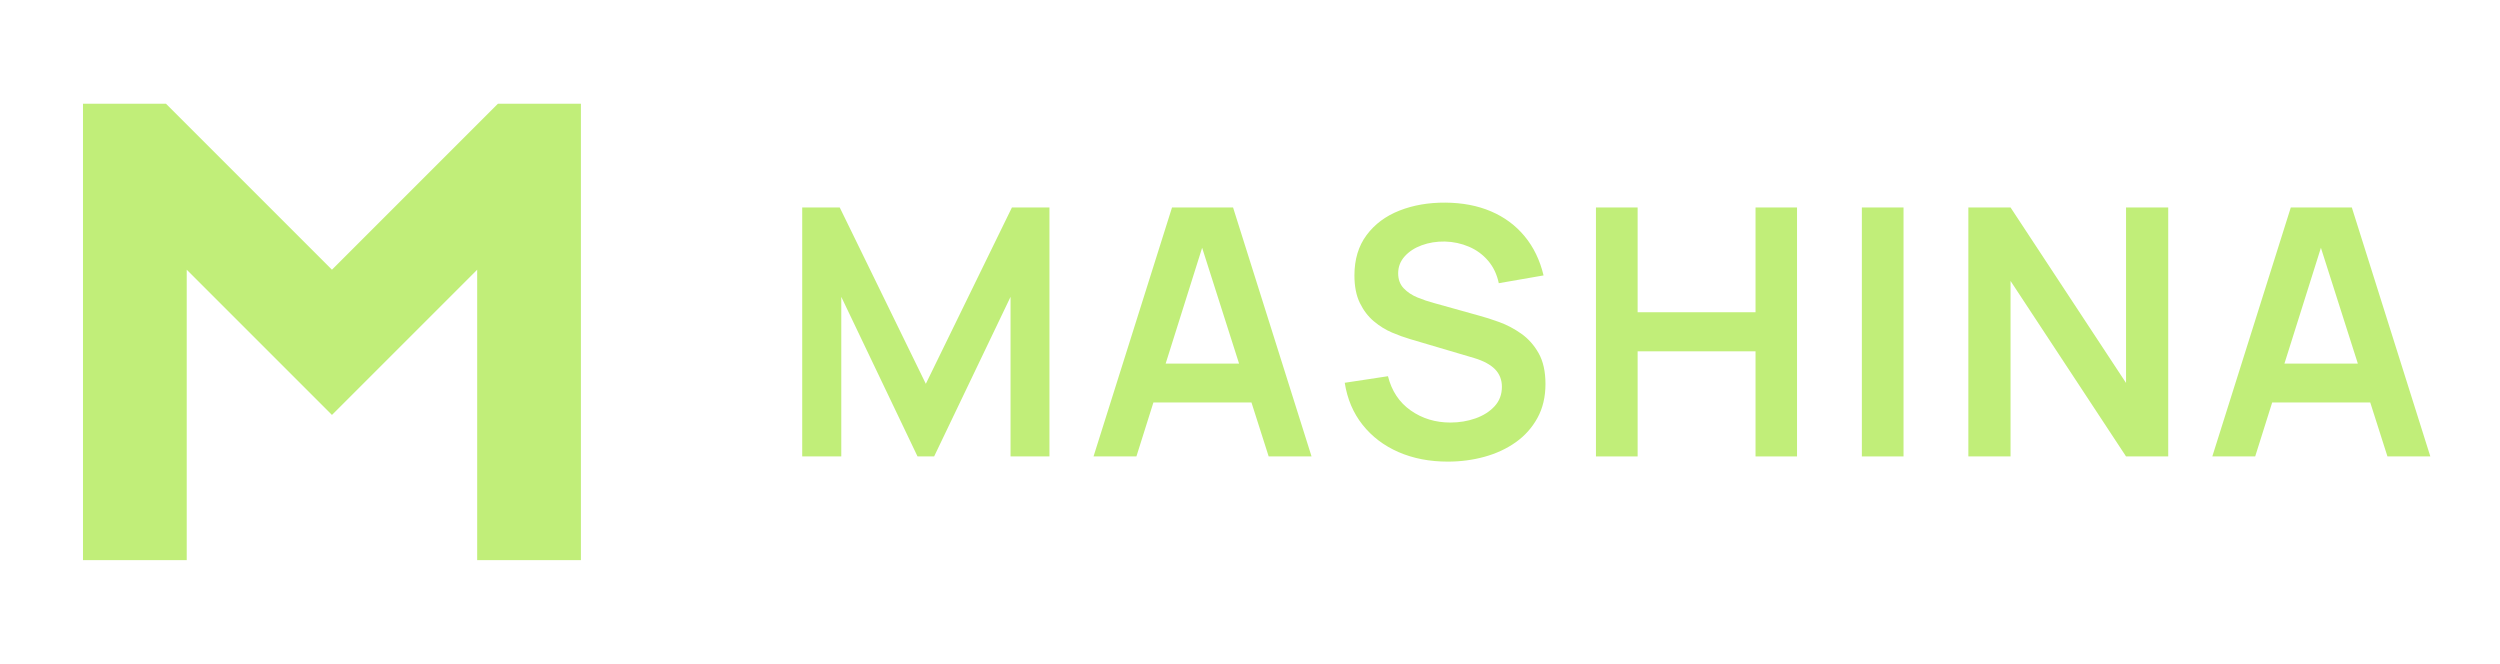
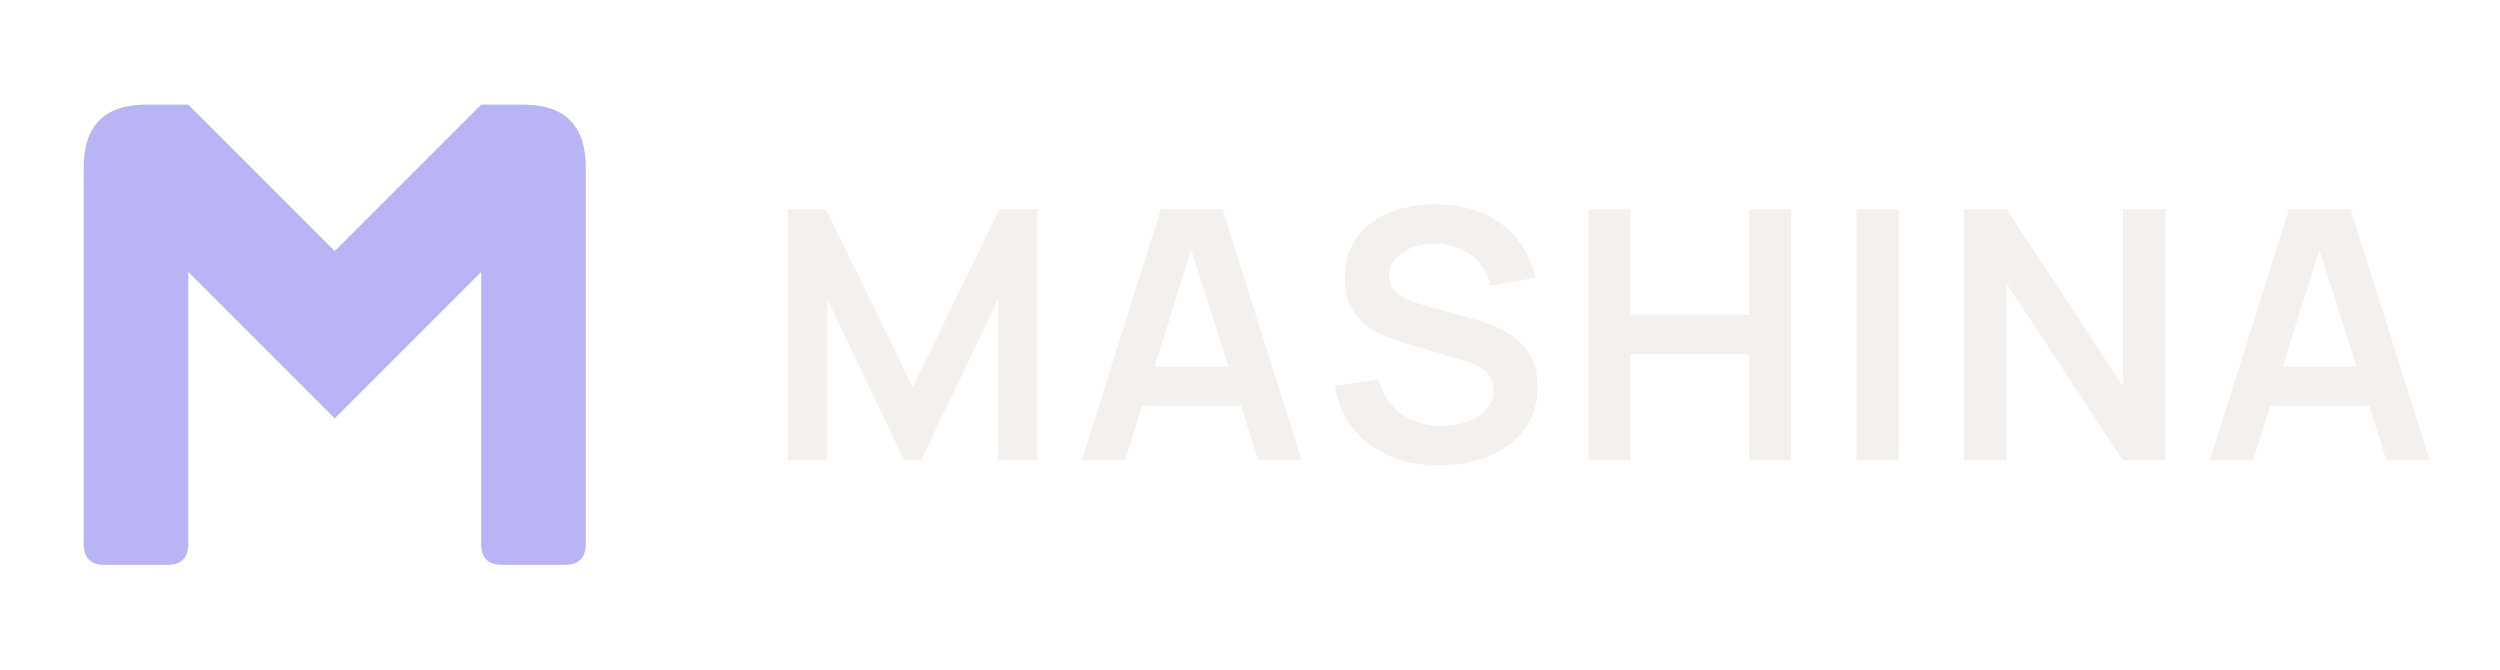
- <svg xmlns="http://www.w3.org/2000/svg" viewBox="0 0 964 256" role="img" aria-labelledby="title">
-   <g fill="#c1ee79">
-     <path d="M32 216V40h32l64 64 64-64h32v176h-40V104l-56 56-56-56v112Z" />
-     <path d="M309.333 176.0V80.0H323.8L357.0 148.0L390.2 80.0H404.667V176.0H389.667V114.467L360.2 176.0H353.8L324.4 114.467V176.0Z" />
-     <path d="M421.667 176.0 451.933 80.0H475.467L505.733 176.0H489.2L461.733 89.867H465.333L438.2 176.0ZM438.533 155.2V140.2H488.933V155.2Z" />
-     <path d="M558.267 178.0Q547.733 178.0 539.3 174.333Q530.867 170.667 525.433 163.833Q520.0 157.0 518.533 147.6L535.2 145.067Q537.333 153.6 543.967 158.267Q550.6 162.933 559.267 162.933Q564.4 162.933 568.933 161.333Q573.467 159.733 576.3 156.667Q579.133 153.6 579.133 149.133Q579.133 147.133 578.467 145.433Q577.8 143.733 576.5 142.4Q575.2 141.067 573.167 139.967Q571.133 138.867 568.467 138.067L543.667 130.733Q540.467 129.8 536.767 128.233Q533.067 126.667 529.767 123.9Q526.467 121.133 524.367 116.833Q522.267 112.533 522.267 106.2Q522.267 96.933 526.967 90.633Q531.667 84.333 539.633 81.2Q547.6 78.067 557.333 78.133Q567.2 78.2 574.933 81.5Q582.667 84.8 587.867 91.067Q593.067 97.333 595.2 106.2L577.933 109.2Q576.867 104.133 573.833 100.567Q570.8 97.0 566.433 95.133Q562.067 93.267 557.133 93.133Q552.333 93.067 548.233 94.567Q544.133 96.067 541.633 98.867Q539.133 101.667 539.133 105.4Q539.133 108.933 541.267 111.167Q543.4 113.4 546.567 114.7Q549.733 116.0 553.0 116.867L570.2 121.667Q573.733 122.6 578.133 124.2Q582.533 125.8 586.6 128.667Q590.667 131.533 593.3 136.2Q595.933 140.867 595.933 148.067Q595.933 155.533 592.833 161.167Q589.733 166.8 584.467 170.533Q579.2 174.267 572.433 176.133Q565.667 178.0 558.267 178.0Z" />
-     <path d="M615.4 176.0V80.0H631.467V120.4H676.933V80.0H692.933V176.0H676.933V135.467H631.467V176.0Z" />
-     <path d="M717.933 176.0V80.0H734.0V176.0Z" />
-     <path d="M759.0 176.0V80.0H775.267L819.8 147.667V80.0H836.067V176.0H819.8L775.267 108.333V176.0Z" />
-     <path d="M853.067 176.0 883.333 80.0H906.867L937.133 176.0H920.6L893.133 89.867H896.733L869.6 176.0ZM869.933 155.2V140.2H920.333V155.2Z" />
+ <svg xmlns="http://www.w3.org/2000/svg" viewBox="0 0 956 256" width="956" height="256" role="img" aria-labelledby="title">
+   <path fill="#B9B5F4" d="M40 216Q32 216 32 208V64Q32 40 56 40H72L128 96L184 40H200Q224 40 224 64V208Q224 216 216 216H192Q184 216 184 208V104L128 160L72 104V208Q72 216 64 216Z" />
+   <g fill="#F3F0ED" transform="translate(292 64)">
+     <path d="M9.33 112V16H23.8L57 84L90.2 16H104.67V112H89.67V50.47L60.2 112H53.8L24.4 50.47V112Z" />
+     <path d="M121.67 112 151.93 16H175.47L205.73 112H189.2L161.73 25.87H165.33L138.2 112ZM138.53 91.2V76.2H188.93V91.2Z" />
+     <path d="M258.27 114Q247.73 114 239.3 110.33Q230.87 106.67 225.43 99.83Q220 93 218.53 83.6L235.2 81.07Q237.33 89.6 243.97 94.27Q250.6 98.93 259.27 98.93Q264.4 98.93 268.93 97.33Q273.47 95.73 276.3 92.67Q279.13 89.6 279.13 85.13Q279.13 83.13 278.47 81.43Q277.8 79.73 276.5 78.4Q275.2 77.07 273.17 75.97Q271.13 74.87 268.47 74.07L243.67 66.73Q240.47 65.8 236.77 64.23Q233.07 62.67 229.77 59.9Q226.47 57.13 224.37 52.83Q222.27 48.53 222.27 42.2Q222.27 32.93 226.97 26.63Q231.67 20.33 239.63 17.2Q247.6 14.07 257.33 14.13Q267.2 14.2 274.93 17.5Q282.67 20.8 287.87 27.07Q293.07 33.33 295.2 42.2L277.93 45.2Q276.87 40.13 273.83 36.57Q270.8 33 266.43 31.13Q262.07 29.27 257.13 29.13Q252.33 29.07 248.23 30.57Q244.13 32.07 241.63 34.87Q239.13 37.67 239.13 41.4Q239.13 44.93 241.27 47.17Q243.4 49.4 246.57 50.7Q249.73 52 253 52.87L270.2 57.67Q273.73 58.6 278.13 60.2Q282.53 61.8 286.6 64.67Q290.67 67.53 293.3 72.2Q295.93 76.87 295.93 84.07Q295.93 91.53 292.83 97.17Q289.73 102.8 284.47 106.53Q279.2 110.27 272.43 112.13Q265.67 114 258.27 114Z" />
+     <path d="M315.4 112V16H331.47V56.4H376.93V16H392.93V112H376.93V71.47H331.47V112Z" />
+     <path d="M417.93 112V16H434V112Z" />
+     <path d="M459 112V16H475.27L519.8 83.67V16H536.07V112H519.8L475.27 44.33V112Z" />
+     <path d="M553.07 112 583.33 16H606.87L637.13 112H620.6L593.13 25.87H596.73L569.6 112ZM569.93 91.2V76.2H620.33V91.2Z" />
  </g>
</svg>
